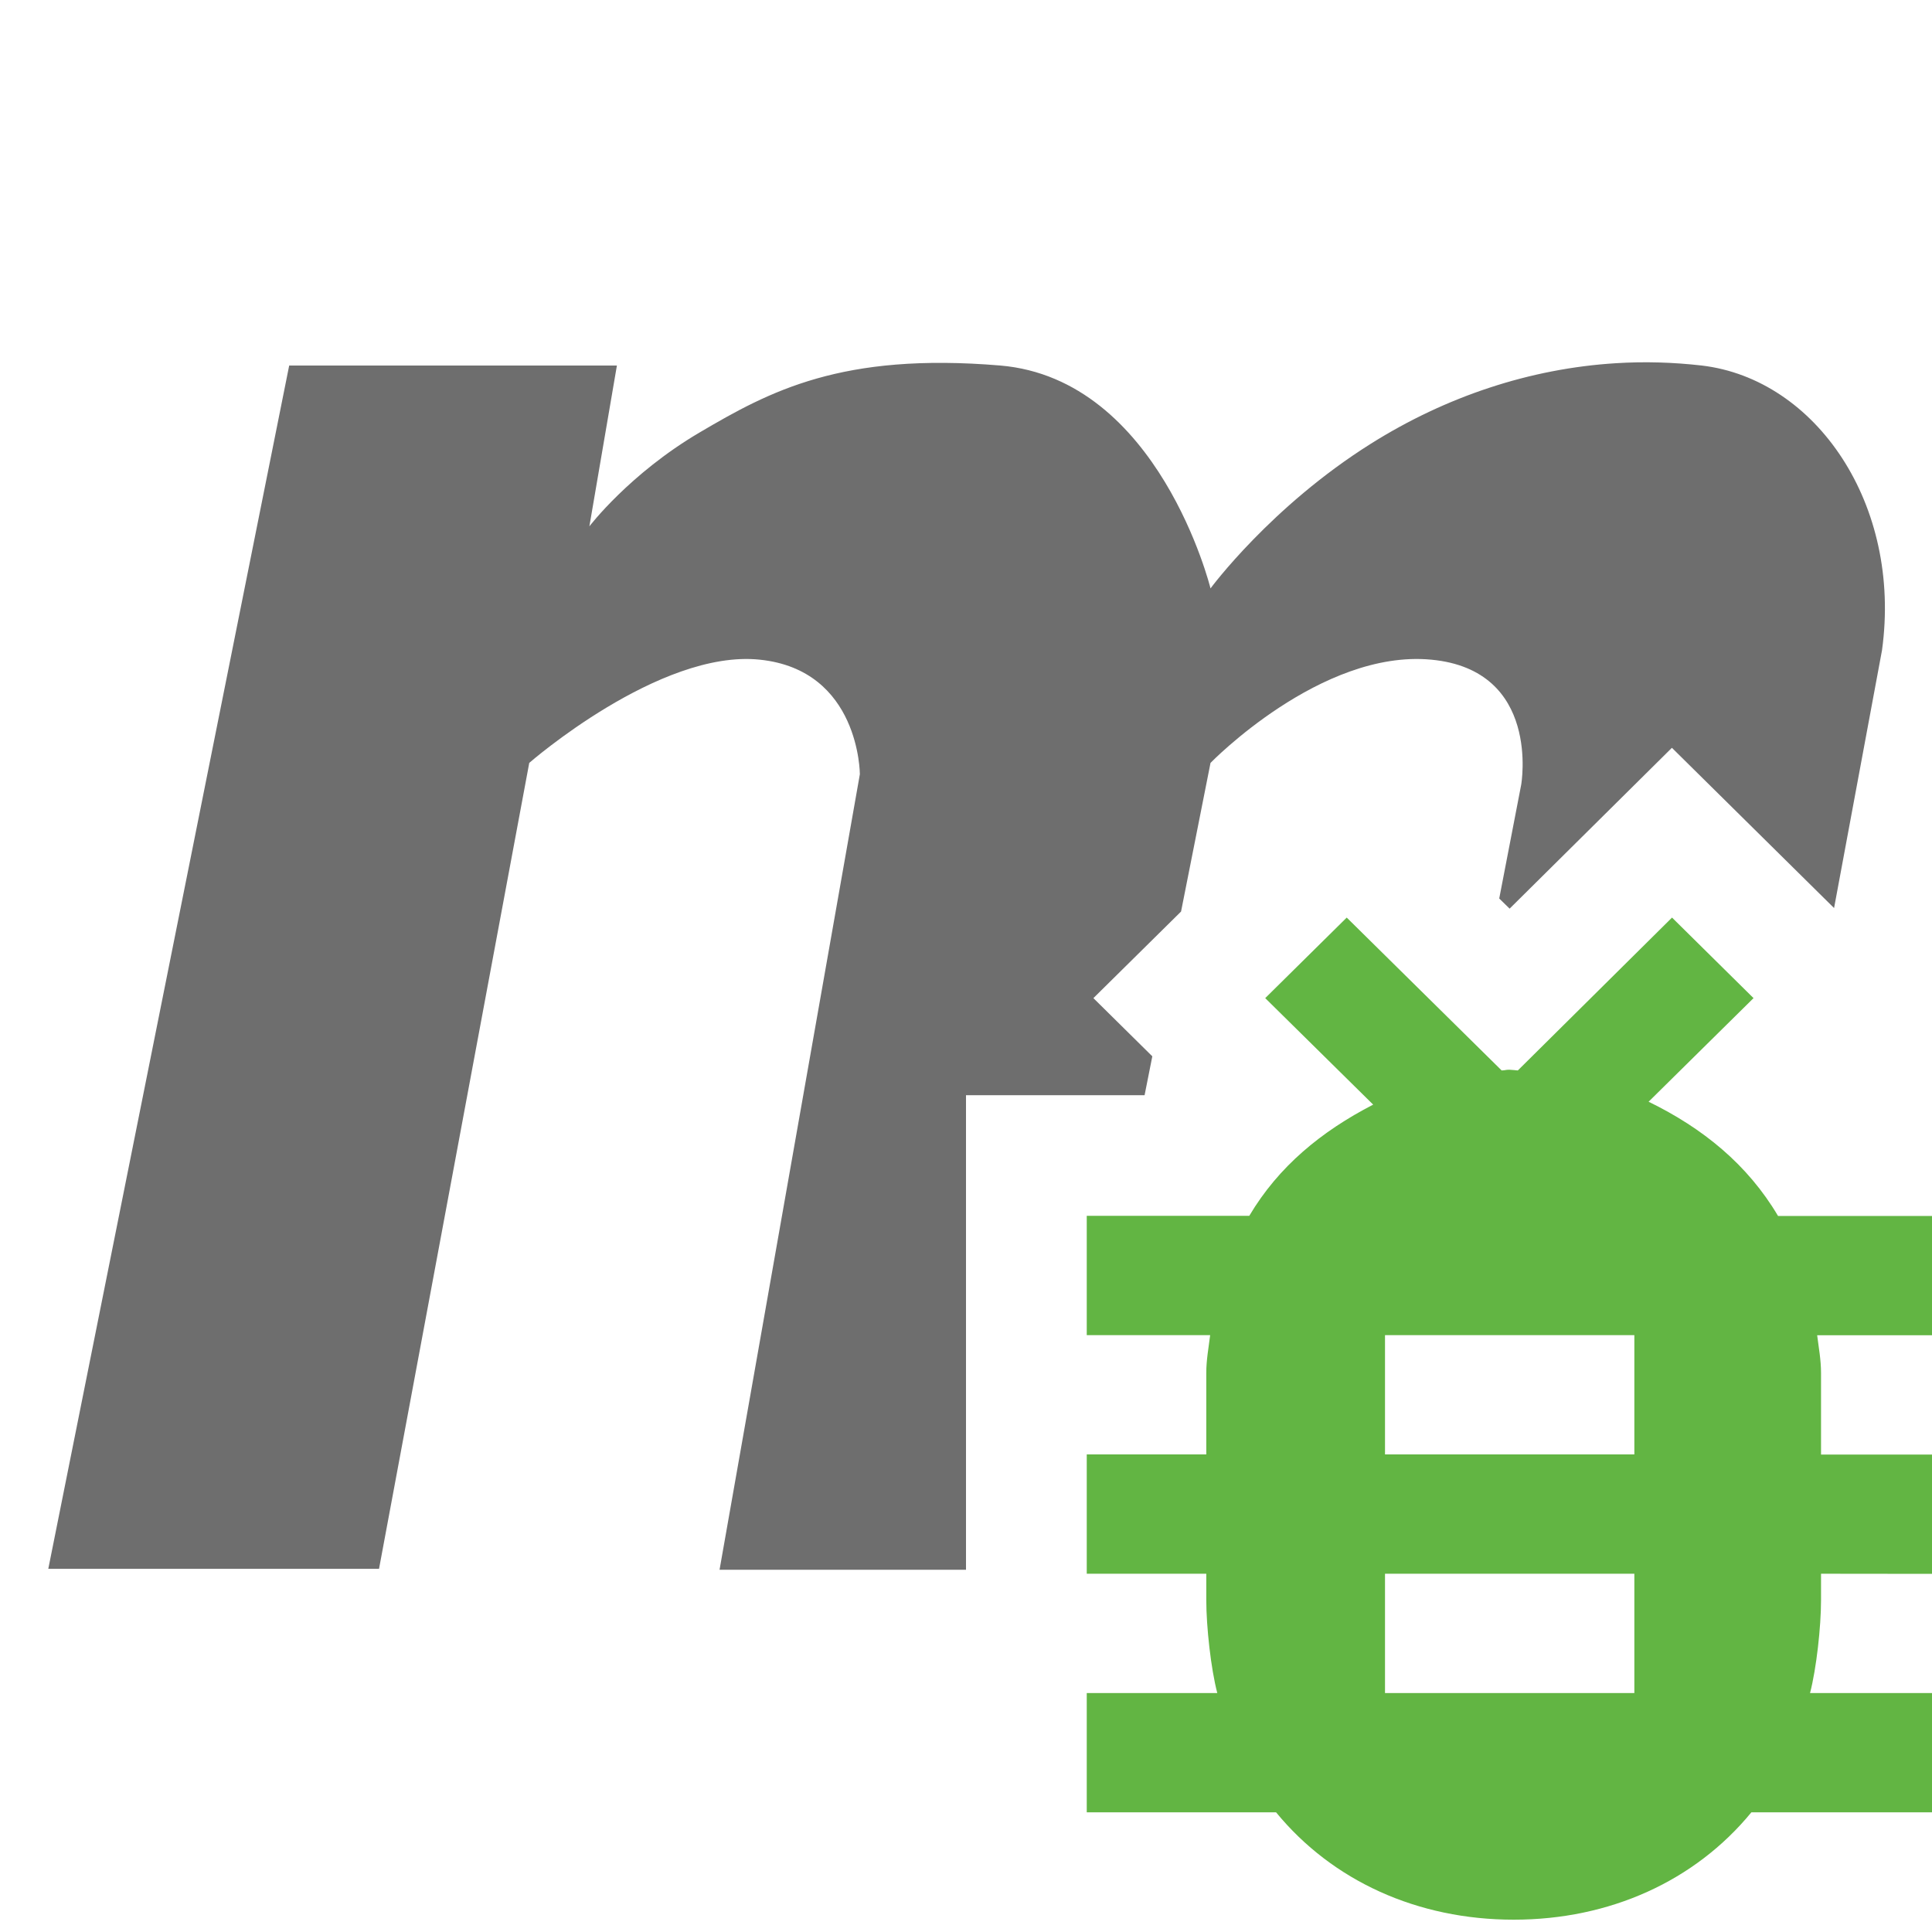
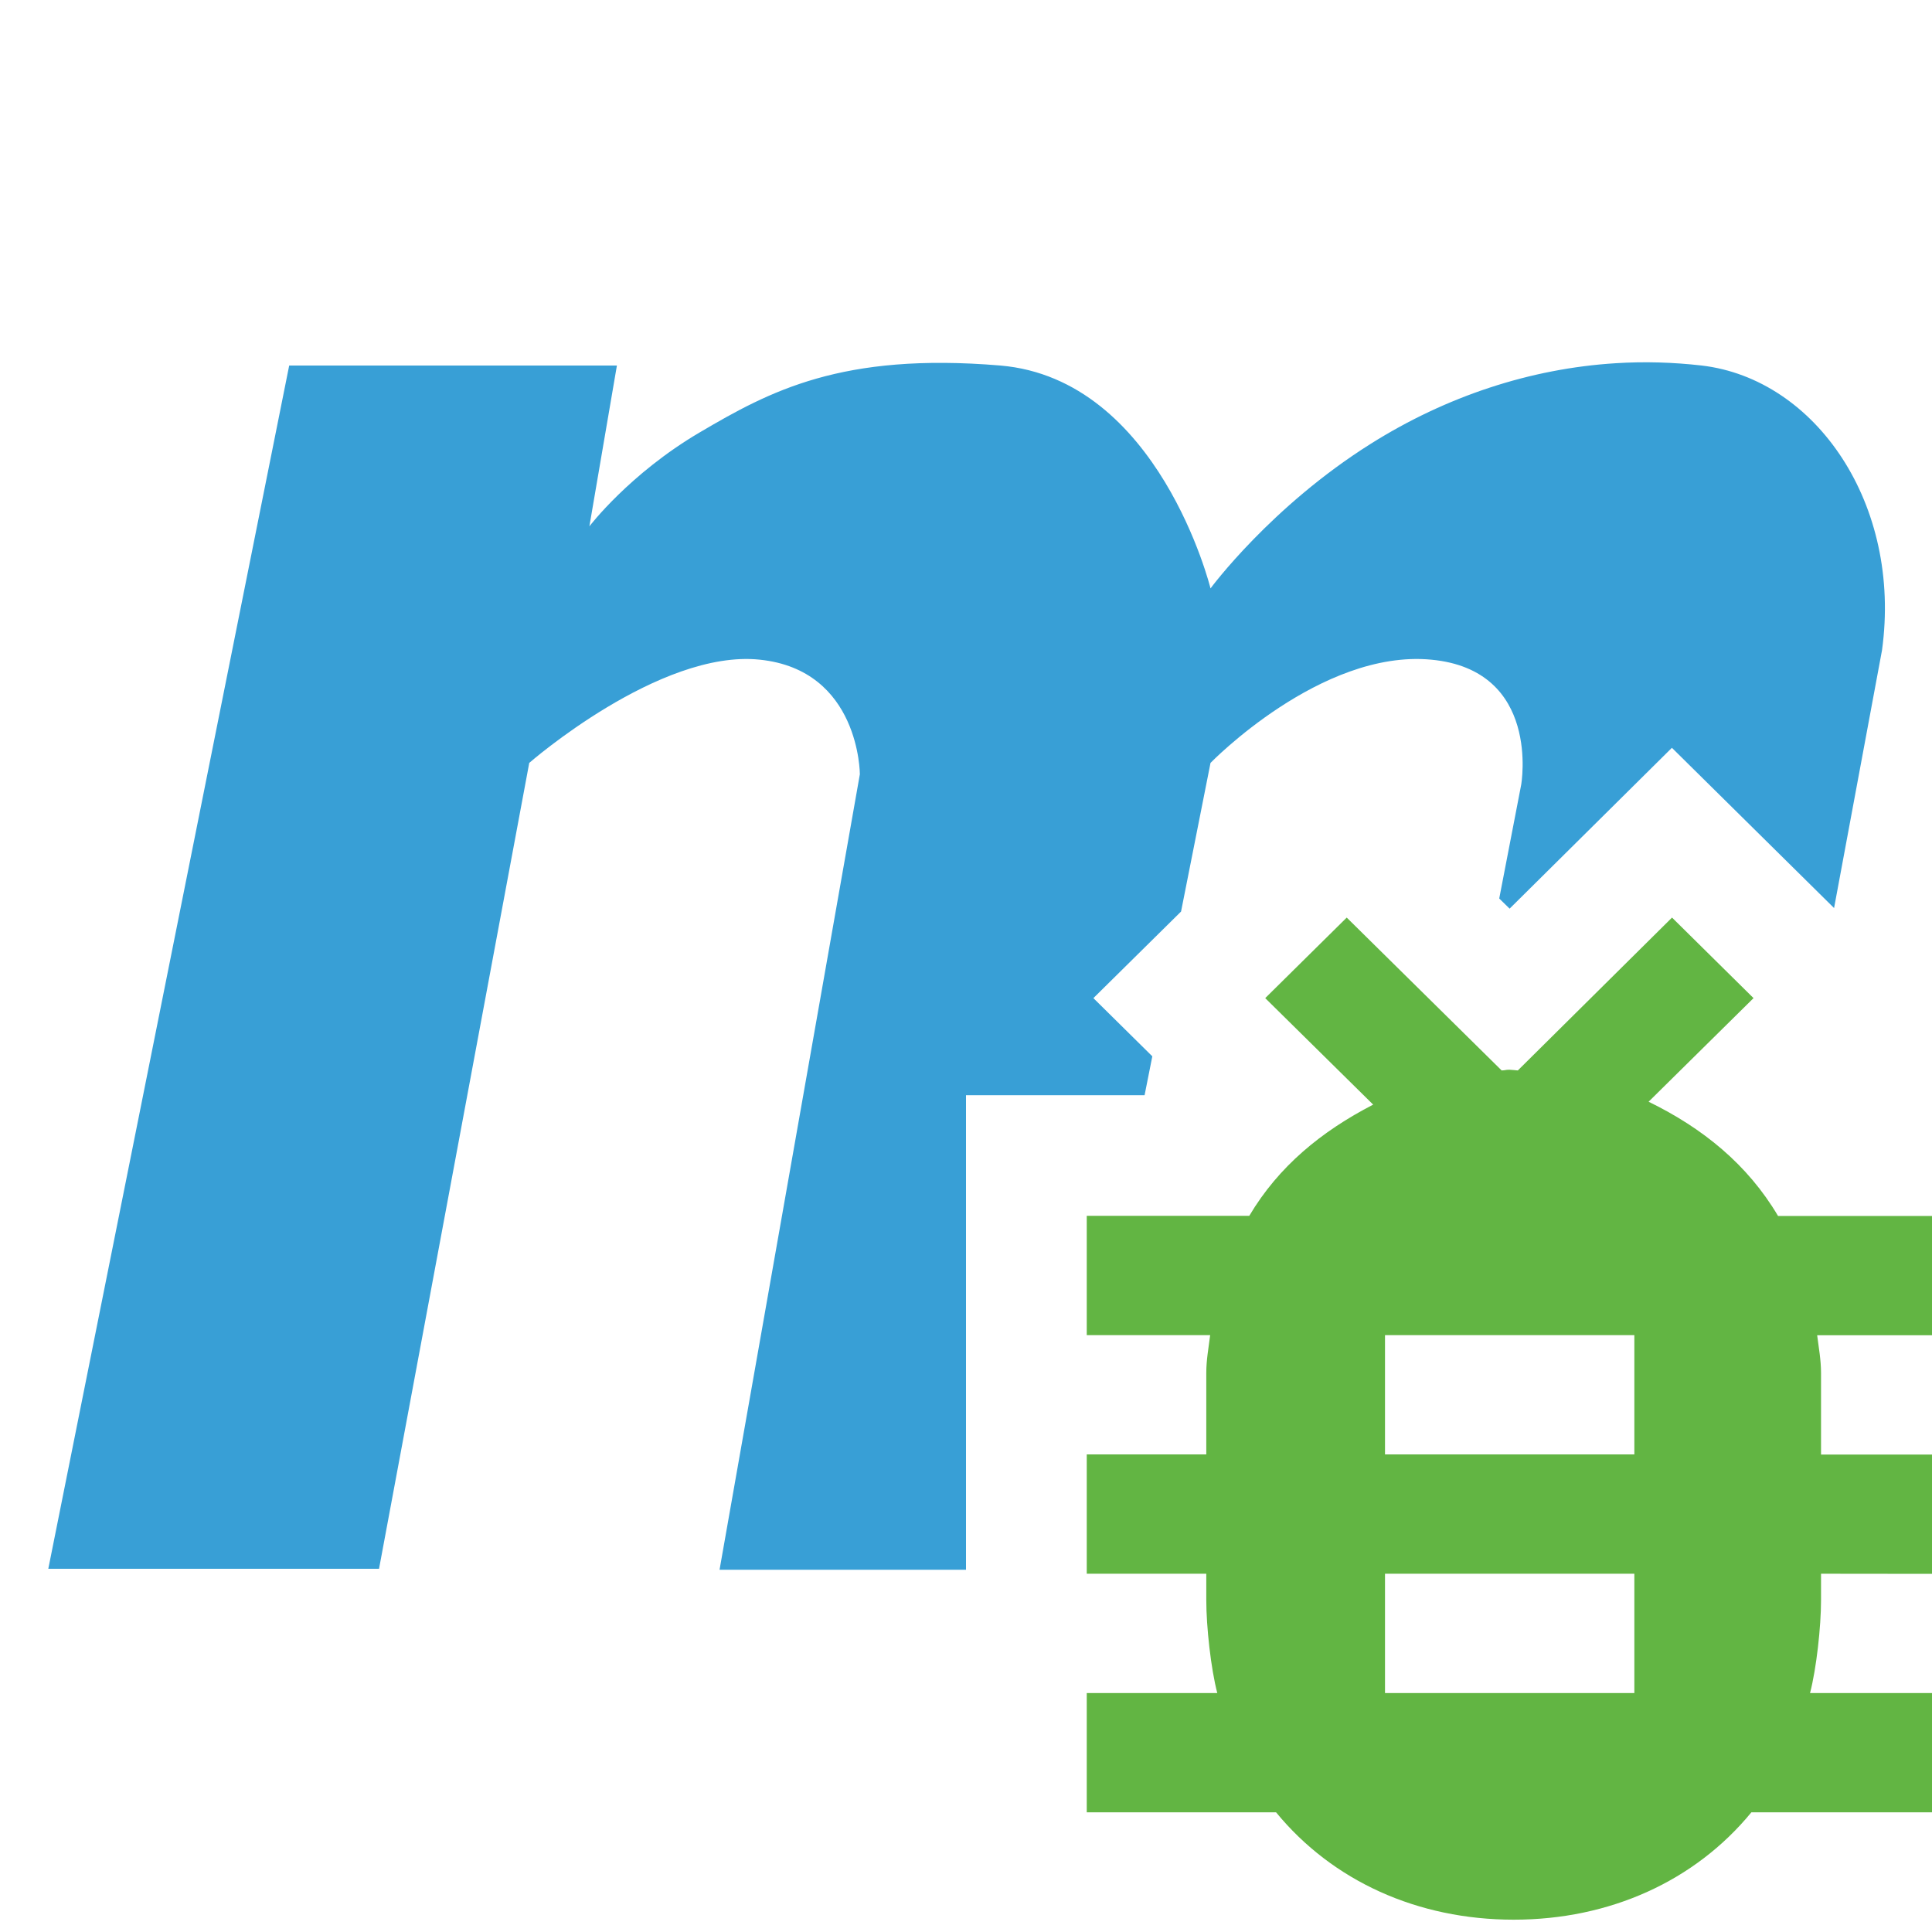
<svg xmlns="http://www.w3.org/2000/svg" width="16" height="16" viewBox="0 0 16 16" version="1.1" id="svg4">
  <defs id="defs8" />
-   <path d="M 13.381 3.008 C 12.672 3.052 11.976 3.283 11.354 3.674 C 10.524 4.195 10.025 4.873 10.025 4.873 C 10.025 4.873 9.598 3.138 8.283 3.027 C 6.969 2.917 6.374 3.24 5.793 3.582 C 5.212 3.924 4.881 4.359 4.881 4.359 L 5.109 3.027 L 2.395 3.027 L 0.4 12.992 L 3.139 12.992 L 4.383 6.318 C 4.383 6.318 5.461 5.377 6.291 5.463 C 7.121 5.548 7.121 6.412 7.121 6.412 L 5.959 13 L 8 13 L 8 12.057 L 8 11.045 L 8 9.07 L 9.479 9.07 L 9.543 8.748 L 9.055 8.266 L 9.781 7.549 L 10.025 6.318 C 10.025 6.318 10.939 5.377 11.852 5.463 C 12.764 5.548 12.598 6.498 12.598 6.498 L 12.416 7.441 L 12.502 7.525 L 13.846 6.193 L 15.189 7.52 L 15.586 5.385 C 15.752 4.18 15.04 3.138 14.092 3.027 C 13.855 3 13.617 2.993 13.381 3.008 z M 12.502 9.863 C 12.49 9.864 12.485 9.865 12.475 9.865 L 12.137 9.879 L 11.93 9.986 L 11.916 10.057 L 13.256 10.057 C 13.237 10.047 13.235 10.031 13.215 10.021 L 12.941 9.889 L 12.512 9.863 C 12.502 9.863 12.509 9.864 12.502 9.863 z " id="path2" style="fill:#6e6e6e;fill-opacity:1" />
+   <path d="M 13.381 3.008 C 12.672 3.052 11.976 3.283 11.354 3.674 C 10.524 4.195 10.025 4.873 10.025 4.873 C 10.025 4.873 9.598 3.138 8.283 3.027 C 6.969 2.917 6.374 3.24 5.793 3.582 C 5.212 3.924 4.881 4.359 4.881 4.359 L 5.109 3.027 L 2.395 3.027 L 0.4 12.992 L 3.139 12.992 L 4.383 6.318 C 4.383 6.318 5.461 5.377 6.291 5.463 C 7.121 5.548 7.121 6.412 7.121 6.412 L 5.959 13 L 8 13 L 8 12.057 L 8 11.045 L 8 9.07 L 9.479 9.07 L 9.543 8.748 L 9.055 8.266 L 9.781 7.549 L 10.025 6.318 C 10.025 6.318 10.939 5.377 11.852 5.463 C 12.764 5.548 12.598 6.498 12.598 6.498 L 12.416 7.441 L 12.502 7.525 L 13.846 6.193 L 15.189 7.52 L 15.586 5.385 C 15.752 4.18 15.04 3.138 14.092 3.027 C 13.855 3 13.617 2.993 13.381 3.008 z M 12.502 9.863 C 12.49 9.864 12.485 9.865 12.475 9.865 L 12.137 9.879 L 11.93 9.986 L 11.916 10.057 L 13.256 10.057 C 13.237 10.047 13.235 10.031 13.215 10.021 L 12.941 9.889 L 12.512 9.863 C 12.502 9.863 12.509 9.864 12.502 9.863 z " id="path2" style="fill:#389fd6;fill-opacity:1" />
  <path d="m 15.081,13.033 v 0.22 c 0,0.218 -0.038,0.565 -0.091,0.768 H 16 v 0.988 H 14.504 C 14.037,15.578 13.332,15.898 12.536,15.898 c -0.796,0 -1.501,-0.32 -1.968,-0.889 H 9 v -0.988 h 1.081 c -0.053,-0.202 -0.091,-0.55 -0.091,-0.768 V 13.033 H 9 v -0.988 h 0.99 v -0.676 c 0,-0.107 0.019,-0.207 0.032,-0.312 H 9 v -0.988 h 1.346 C 10.589,9.659 10.944,9.369 11.372,9.148 l -0.894,-0.882 0.675,-0.667 1.283,1.266 c 0.034,-0.001 0.03,-0.006 0.064,-0.006 0.012,0 0.058,0.005 0.07,0.006 l 1.277,-1.266 0.675,0.667 -0.869,0.858 c 0.449,0.219 0.82,0.52 1.072,0.946 H 16 v 0.988 h -0.951 c 0.013,0.104 0.032,0.204 0.032,0.312 v 0.676 H 16 v 0.988 z m -3.611,-1.976 v 0.988 h 2.065 v -0.988 z m 0,1.976 v 0.988 h 2.065 v -0.988 z" id="path6" style="fill:#62b543;fill-rule:evenodd" />
</svg>
